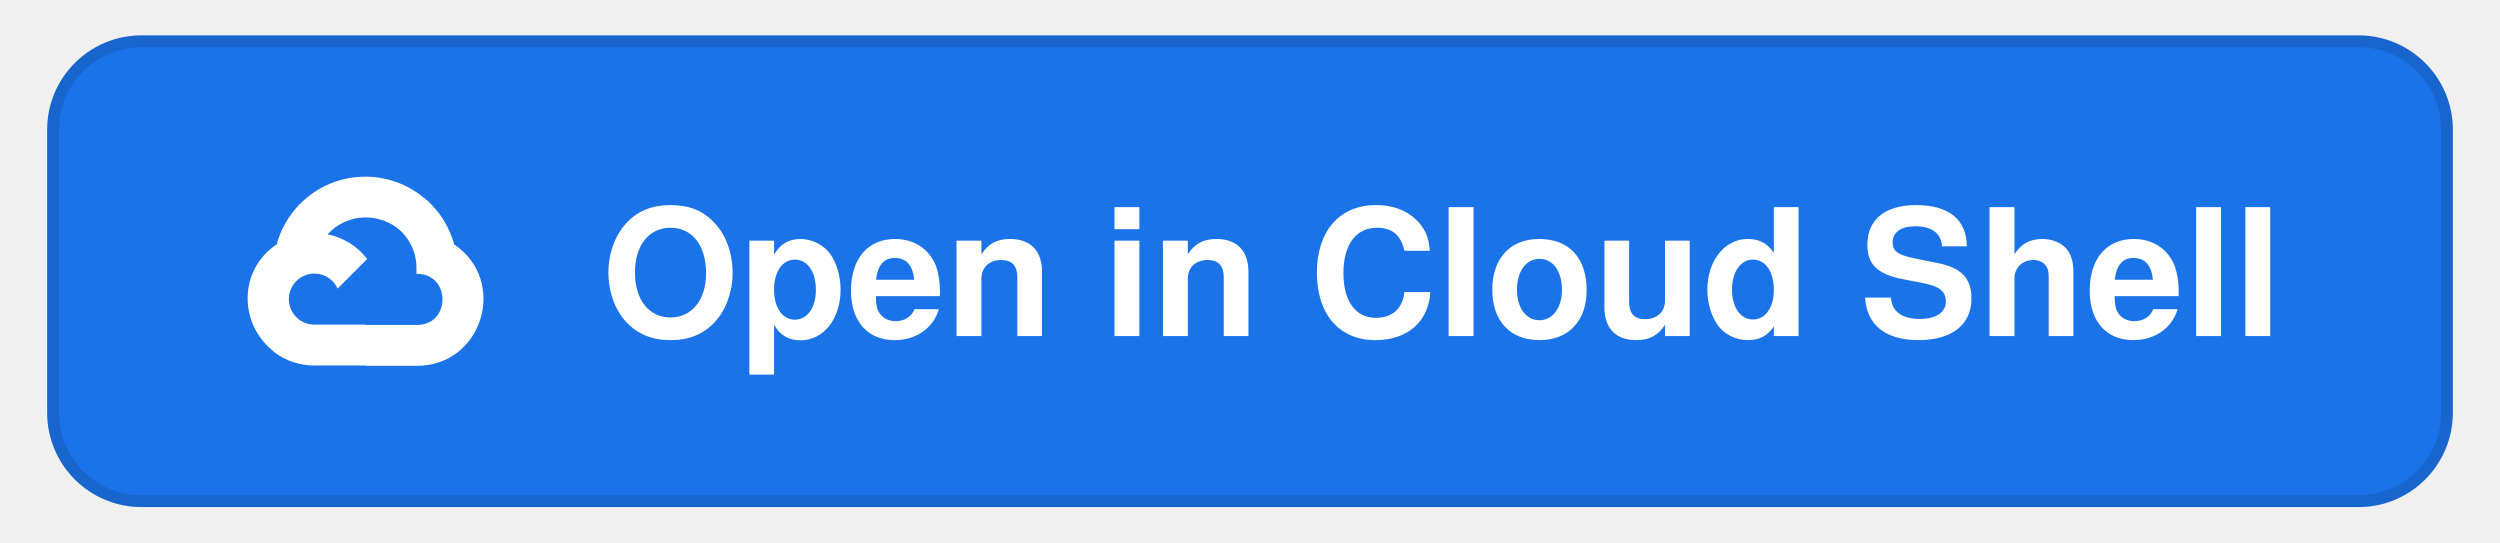
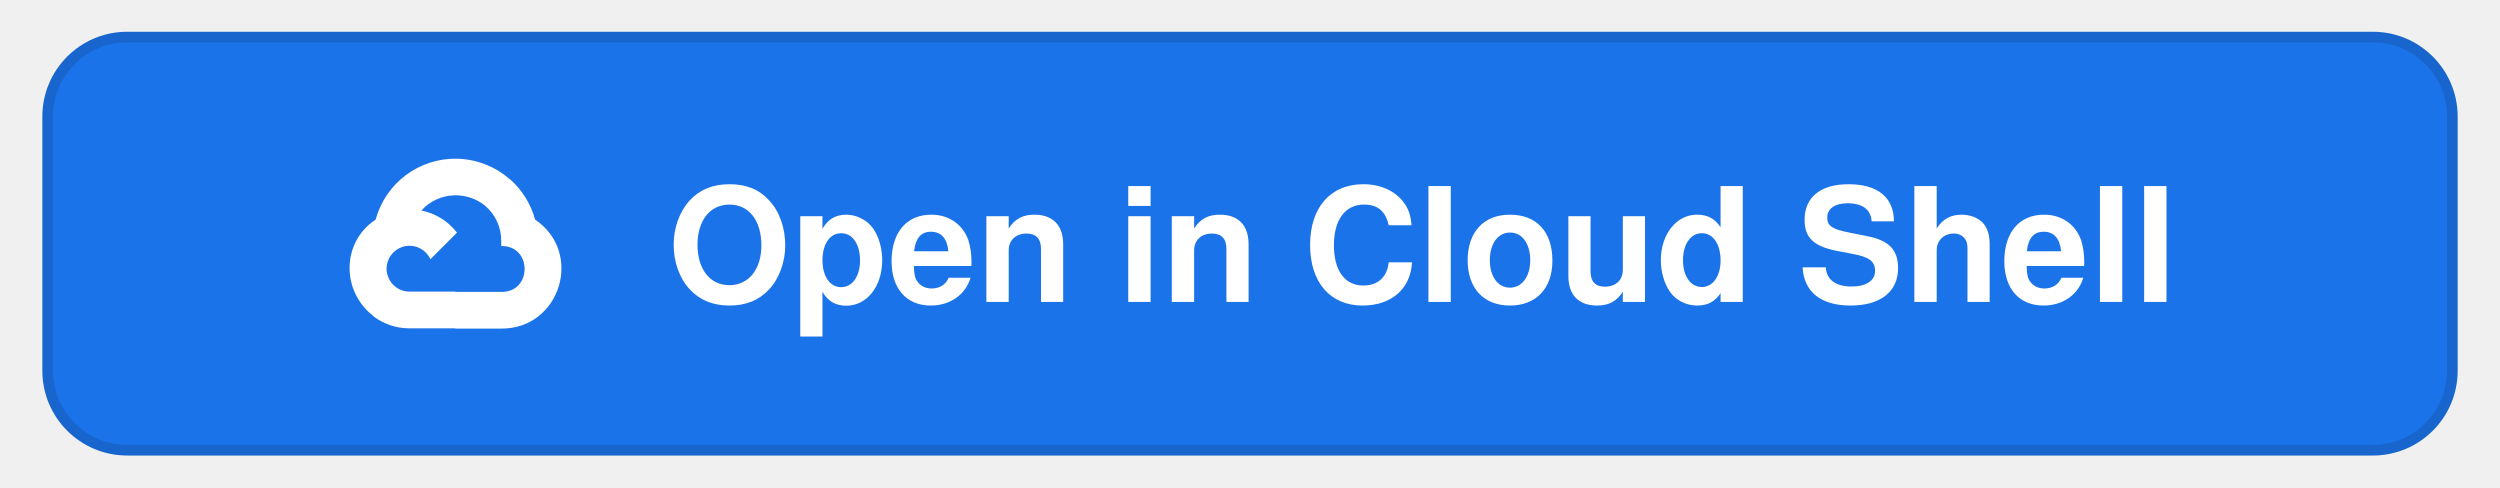
- <svg xmlns="http://www.w3.org/2000/svg" width="212" height="46" viewBox="0 0 212 46" role="img" aria-label="Open in Cloud Shell">
-   <rect x="4" y="3" width="204" height="40" rx="8" fill="#1A73E8" />
-   <rect x="4.5" y="3.5" width="203" height="39" rx="7.5" fill="none" stroke="#000000" stroke-opacity=".12" />
+ <svg xmlns="http://www.w3.org/2000/svg" width="236" height="46" viewBox="0 0 236 46" role="img" aria-label="Open in Cloud Shell">
+   <rect x="4" y="3" width="228" height="40" rx="8" fill="#1A73E8" />
+   <rect x="4.5" y="3.5" width="227" height="39" rx="7.5" fill="none" stroke="#000000" stroke-opacity=".12" />
  <g fill="#FFFFFF" transform="translate(4 3)">
-     <path transform="translate(17 10) scale(.83333)" d="M12.19 2.38a9.344 9.344 0 0 0-9.234 6.893c.053-.02-.055.013 0 0-3.875 2.551-3.922 8.11-.247 10.941l.006-.007-.007.03a6.717 6.717 0 0 0 4.077 1.356h5.173l.03.03h5.192c6.687.053 9.376-8.605 3.835-12.35a9.365 9.365 0 0 0-2.821-4.552l-.043.043.006-.05A9.344 9.344 0 0 0 12.19 2.38zm-.358 4.146c1.244-.04 2.518.368 3.486 1.15a5.186 5.186 0 0 1 1.862 4.078v.518c3.53-.07 3.53 5.262 0 5.193h-5.193l-.008.009v-.04H6.785a2.59 2.59 0 0 1-1.067-.23h.001a2.597 2.597 0 1 1 3.437-3.437l3.013-3.012A6.747 6.747 0 0 0 8.11 8.24c.018-.01.04-.026.054-.023a5.186 5.186 0 0 1 3.67-1.69z" />
-     <text x="47" y="25.5" font-family="system-ui,-apple-system,'Segoe UI',Helvetica,Arial,sans-serif" font-size="15" font-weight="600" textLength="140" lengthAdjust="spacingAndGlyphs">Open in Cloud Shell</text>
+     <path transform="translate(29 10) scale(.83333)" d="M12.19 2.38a9.344 9.344 0 0 0-9.234 6.893c.053-.02-.055.013 0 0-3.875 2.551-3.922 8.11-.247 10.941l.006-.007-.007.03a6.717 6.717 0 0 0 4.077 1.356h5.173l.03.03h5.192c6.687.053 9.376-8.605 3.835-12.35a9.365 9.365 0 0 0-2.821-4.552l-.043.043.006-.05A9.344 9.344 0 0 0 12.19 2.38zm-.358 4.146c1.244-.04 2.518.368 3.486 1.15a5.186 5.186 0 0 1 1.862 4.078v.518c3.53-.07 3.53 5.262 0 5.193h-5.193l-.008.009v-.04H6.785a2.59 2.59 0 0 1-1.067-.23h.001a2.597 2.597 0 1 1 3.437-3.437l3.013-3.012A6.747 6.747 0 0 0 8.11 8.24c.018-.01.04-.026.054-.023a5.186 5.186 0 0 1 3.67-1.69z" />
+     <text x="59" y="25.5" font-family="system-ui,-apple-system,'Segoe UI',Helvetica,Arial,sans-serif" font-size="15" font-weight="600" textLength="140" lengthAdjust="spacingAndGlyphs">Open in Cloud Shell</text>
  </g>
</svg>
